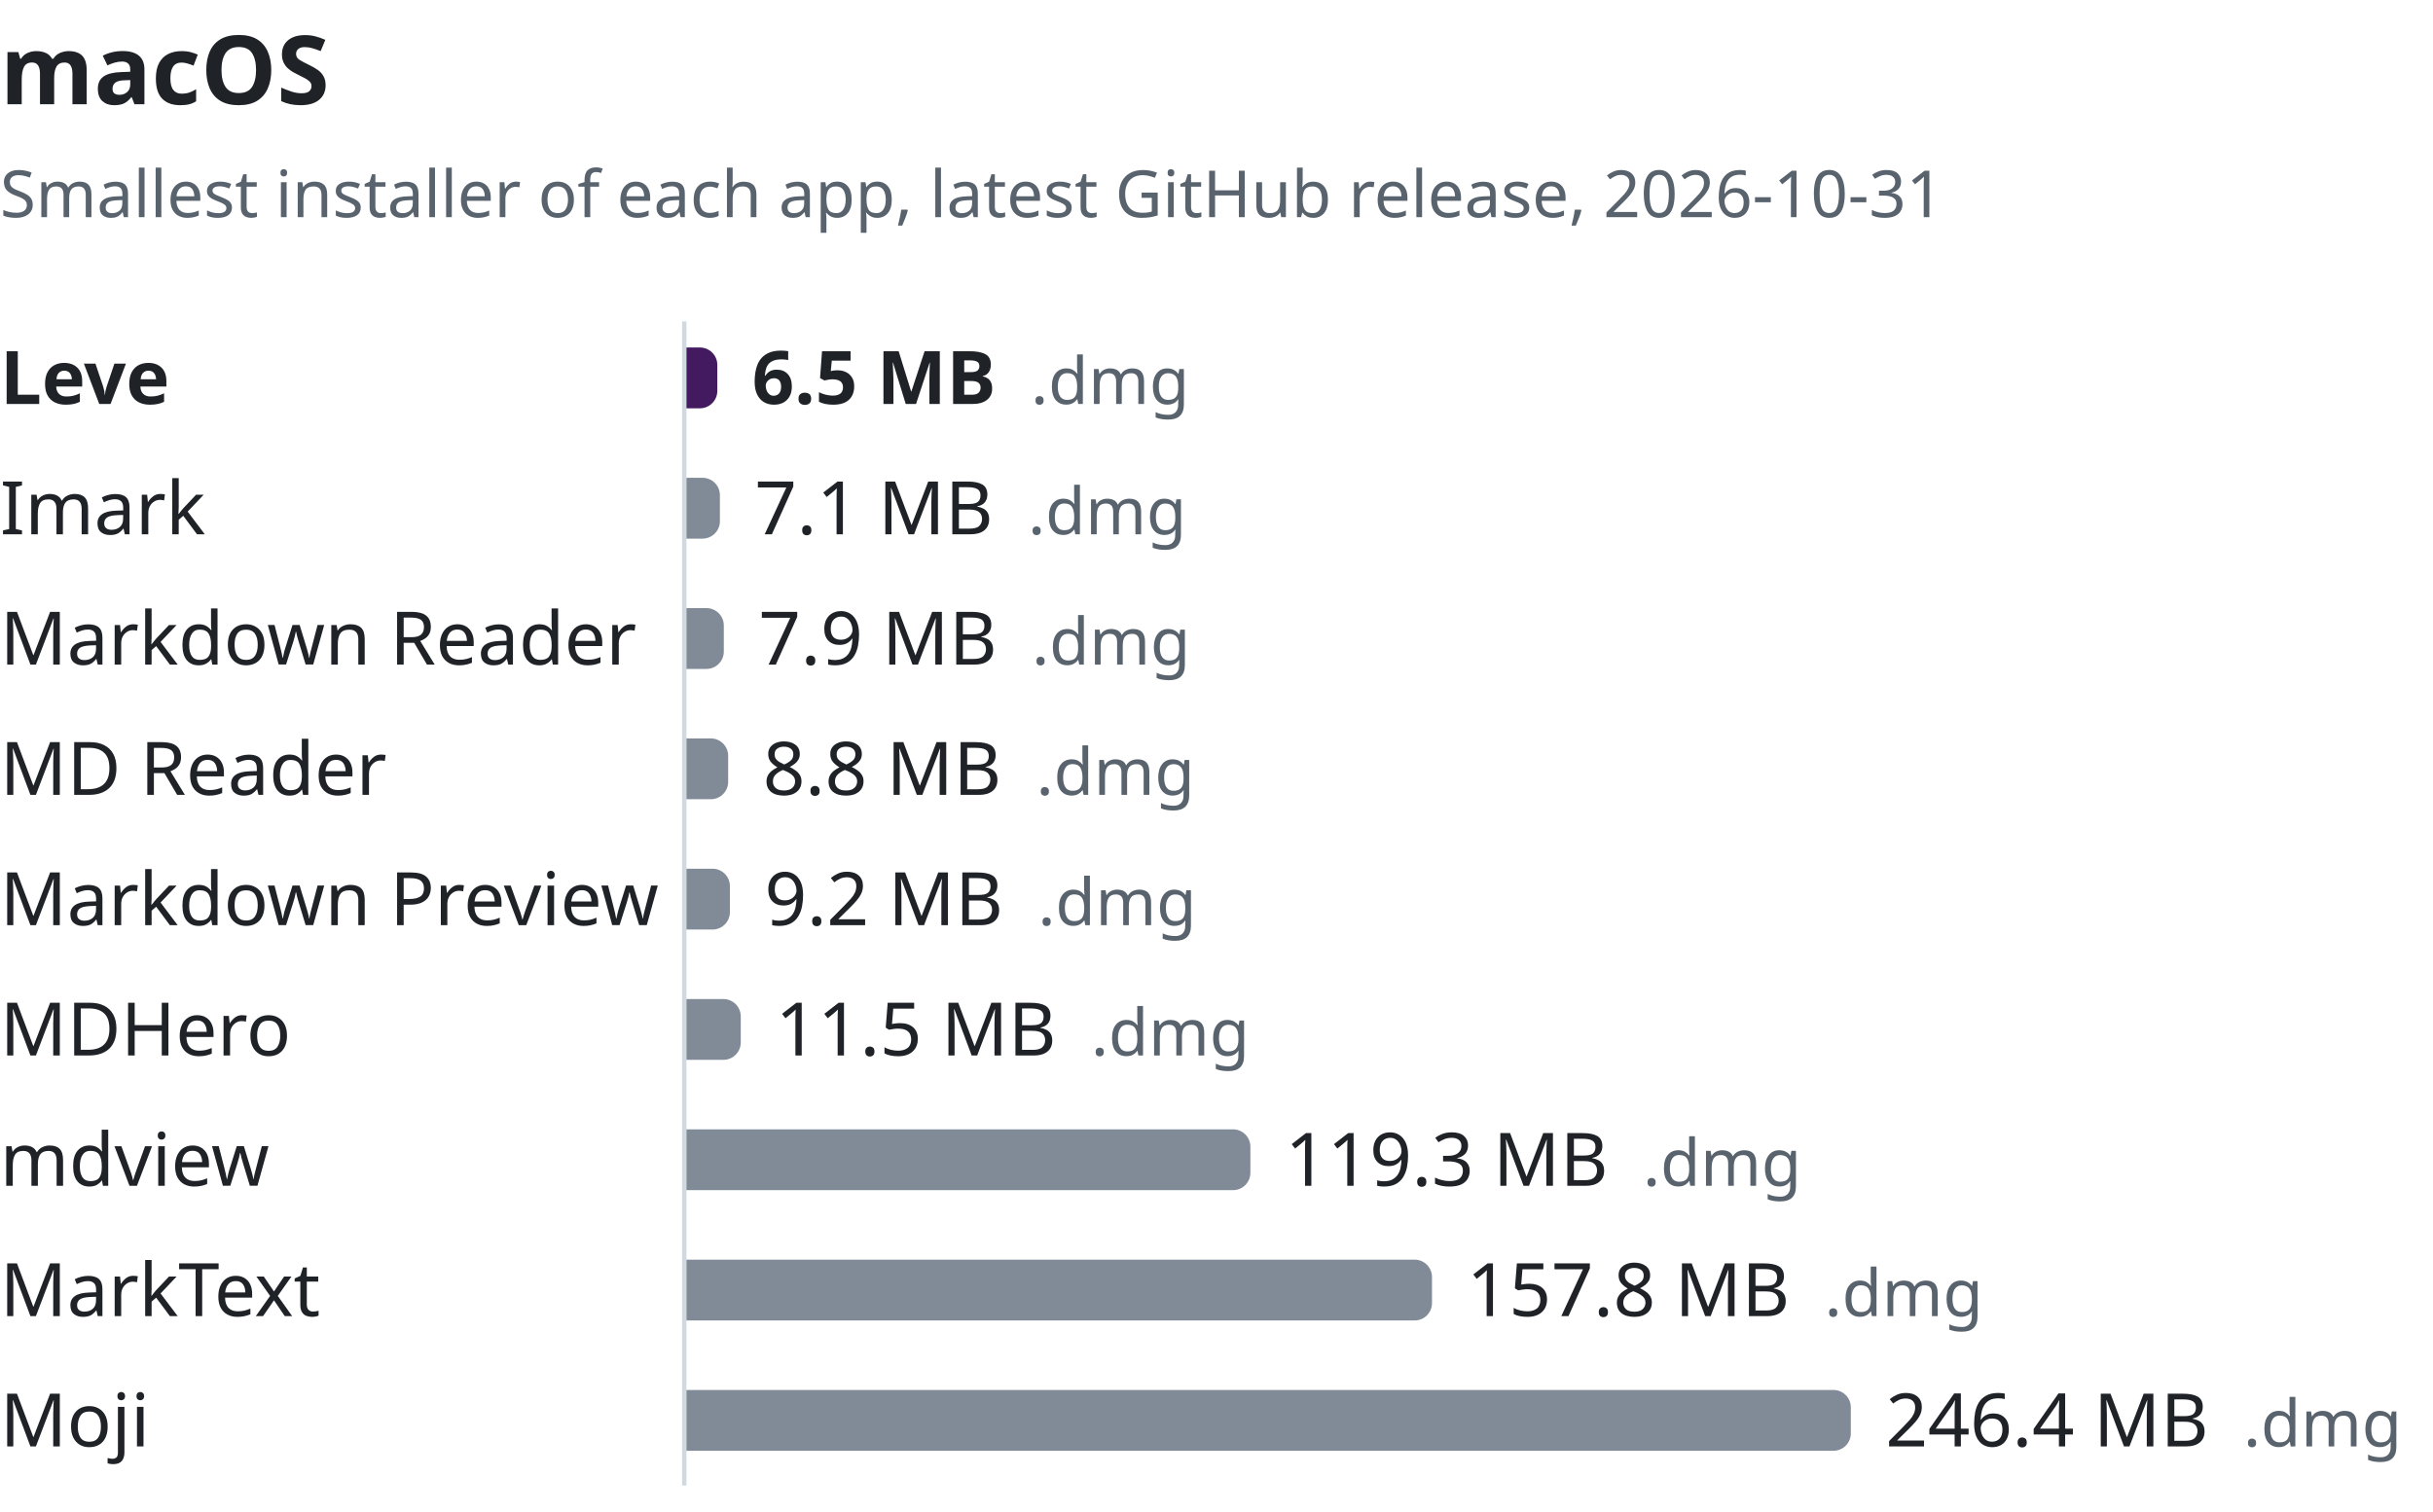
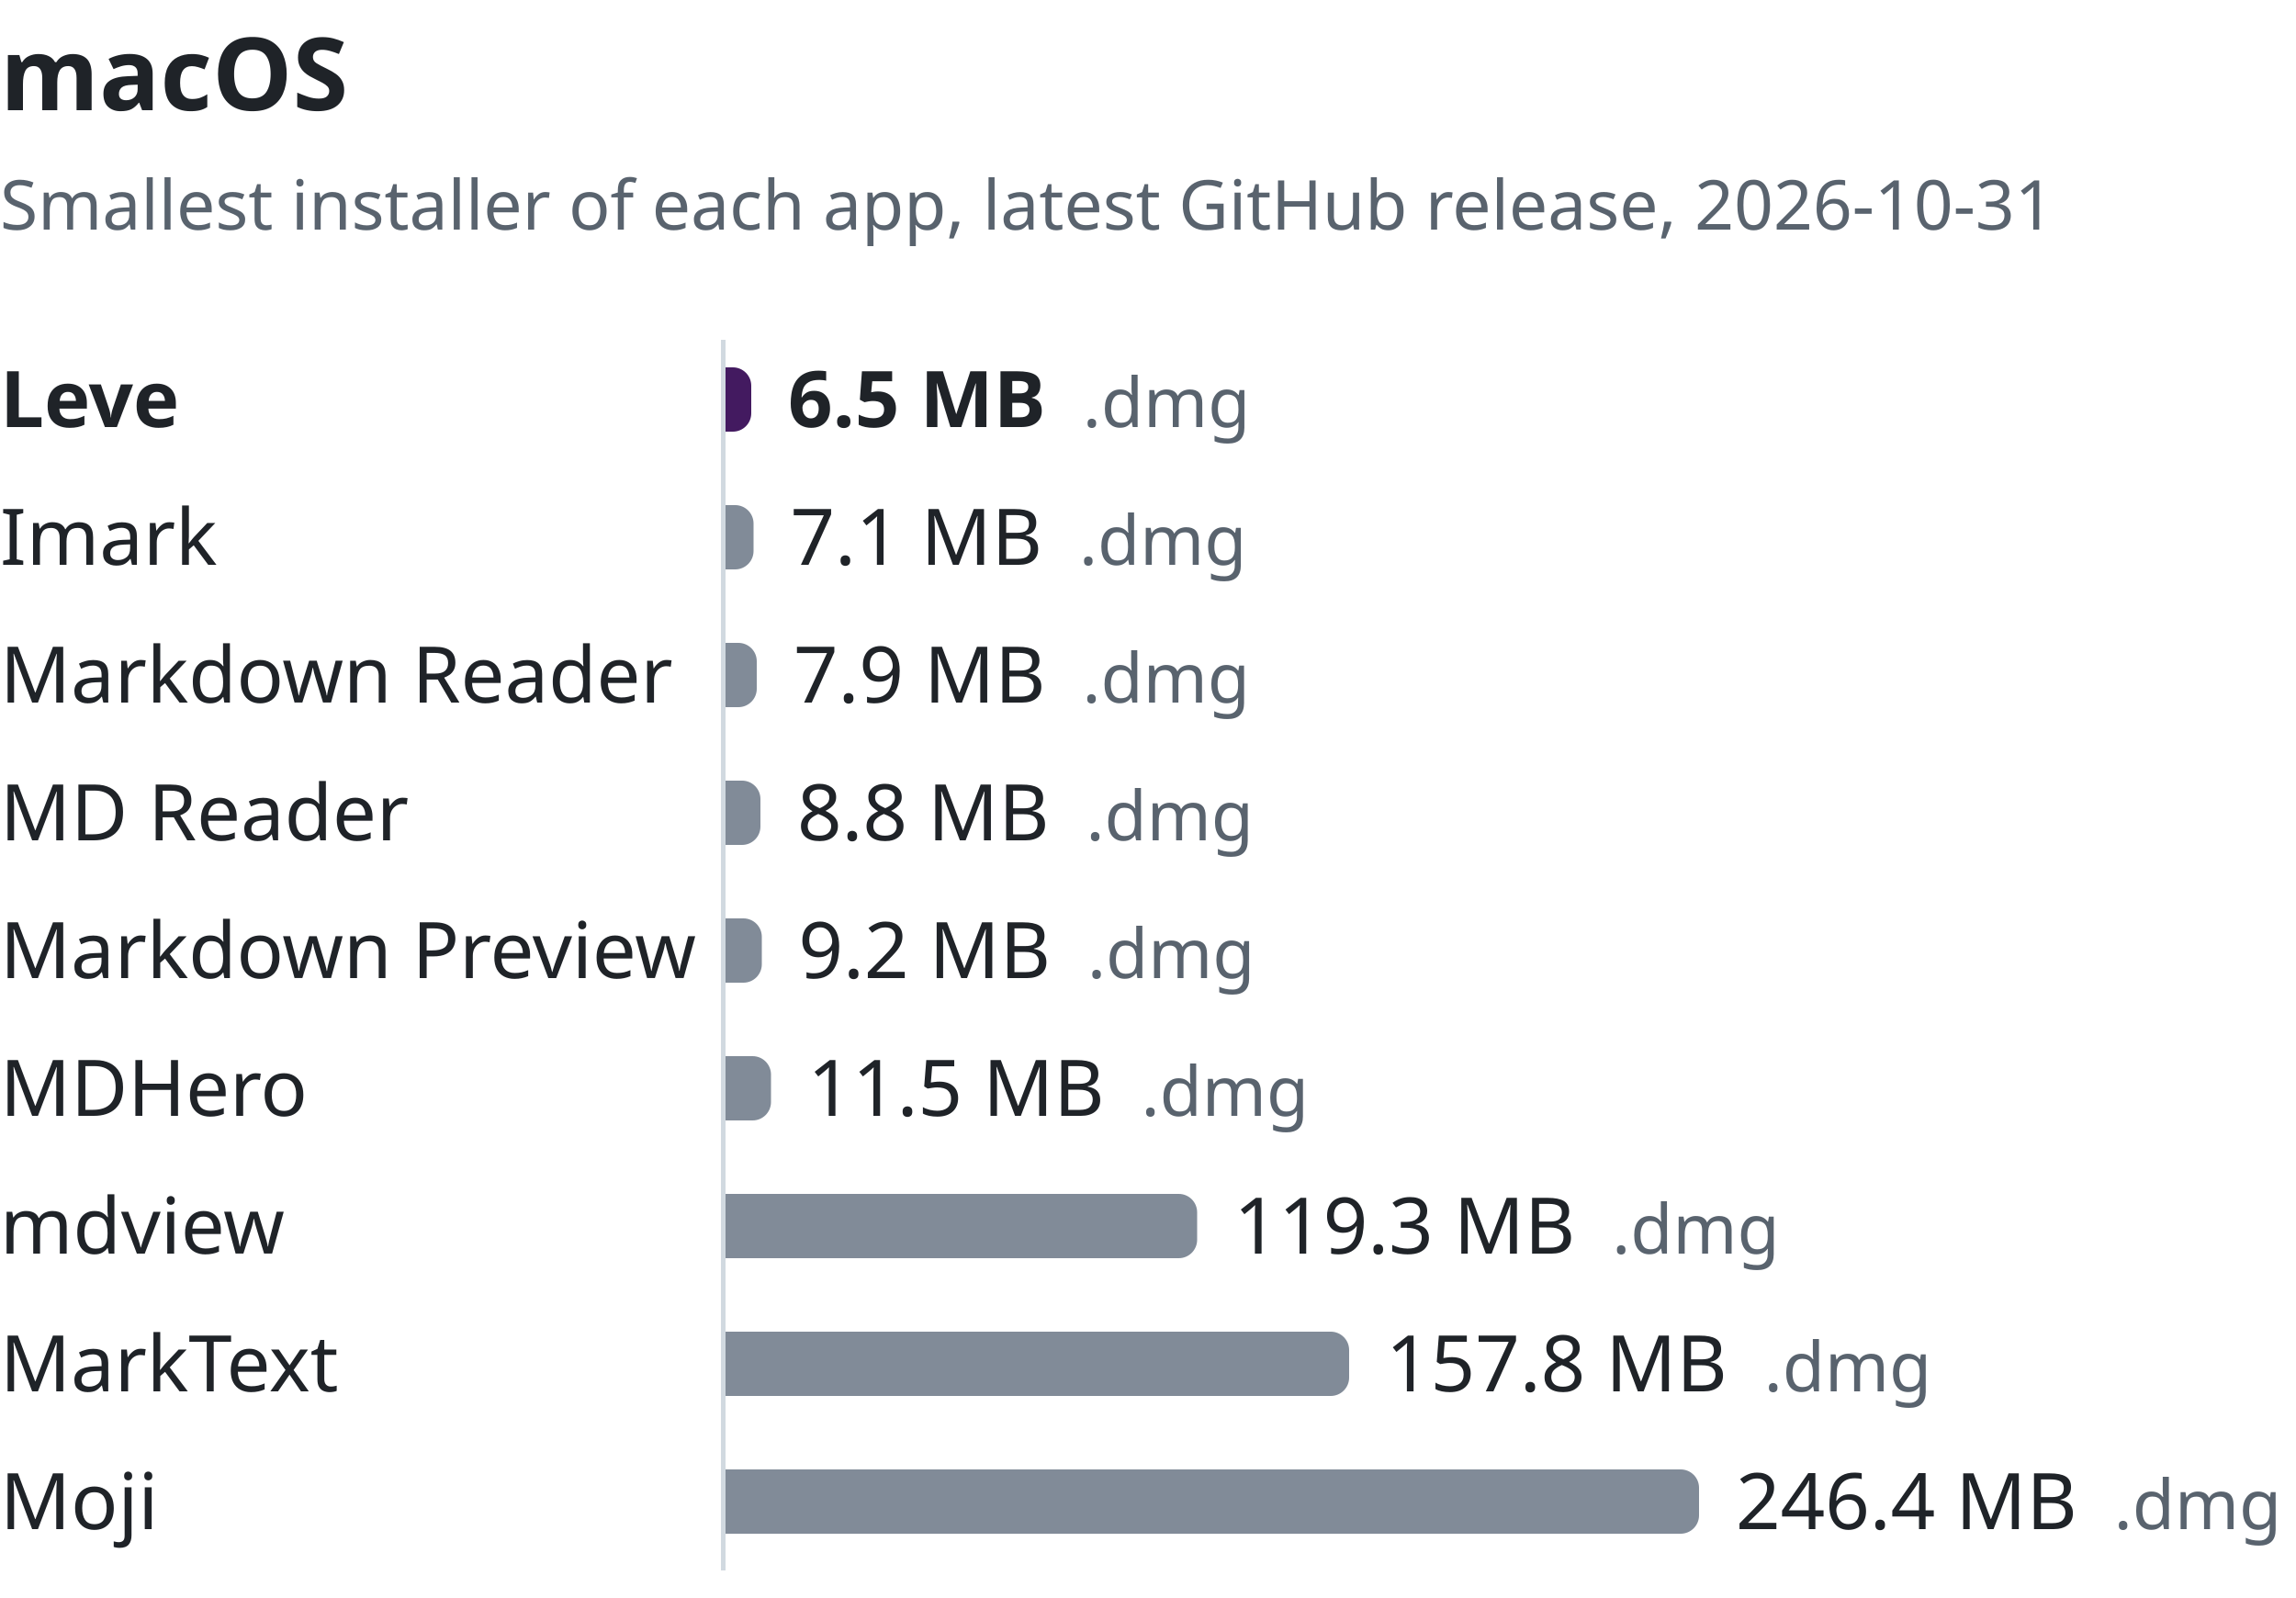
- <svg xmlns="http://www.w3.org/2000/svg" width="560" height="348" viewBox="0 0 560 348" role="img" aria-label="macOS, smallest installer of each app: Leve 6.5 MB (.dmg), Imark 7.1 MB (.dmg), Markdown Reader 7.9 MB (.dmg), MD Reader 8.8 MB (.dmg), Markdown Preview 9.2 MB (.dmg), MDHero 11.5 MB (.dmg), mdview 119.3 MB (.dmg), MarkText 157.8 MB (.dmg), Moji 246.4 MB (.dmg)." font-family="-apple-system, BlinkMacSystemFont, 'Segoe UI', 'Noto Sans', Helvetica, Arial, sans-serif">
+ <svg xmlns="http://www.w3.org/2000/svg" width="500" height="348" viewBox="0 0 500 348" role="img" aria-label="macOS, smallest installer of each app: Leve 6.5 MB (.dmg), Imark 7.1 MB (.dmg), Markdown Reader 7.9 MB (.dmg), MD Reader 8.8 MB (.dmg), Markdown Preview 9.2 MB (.dmg), MDHero 11.5 MB (.dmg), mdview 119.3 MB (.dmg), MarkText 157.8 MB (.dmg), Moji 246.4 MB (.dmg)." font-family="-apple-system, BlinkMacSystemFont, 'Segoe UI', 'Noto Sans', Helvetica, Arial, sans-serif">
  <text x="0" y="24" font-size="22" font-weight="700" fill="#1f2328">macOS</text>
  <text x="0" y="50" font-size="15" fill="#59636e">Smallest installer of each app, latest GitHub release, 2026-10-31</text>
  <path d="M157.5 74V342" stroke="#d1d9e0" fill="none" />
  <text x="0" y="93" font-size="17" font-weight="700" fill="#1f2328">Leve</text>
-   <path d="M158 80h3.1a4 4 0 0 1 4 4v6a4 4 0 0 1 -4 4h-3.1z" fill="#431a60" />
-   <text x="173.1" y="93" font-size="17" font-weight="700" fill="#1f2328">6.5 MB<tspan dx="8" font-size="15" font-weight="400" fill="#59636e">.dmg</tspan>
+   <path d="M158 80h1.6a4 4 0 0 1 4 4v6a4 4 0 0 1 -4 4h-1.6z" fill="#431a60" />
+   <text x="171.6" y="93" font-size="17" font-weight="700" fill="#1f2328">6.5 MB<tspan dx="8" font-size="15" font-weight="400" fill="#59636e">.dmg</tspan>
  </text>
  <text x="0" y="123" font-size="17" fill="#1f2328">Imark</text>
-   <path d="M158 110h3.7a4 4 0 0 1 4 4v6a4 4 0 0 1 -4 4h-3.7z" fill="#818b98" />
-   <text x="173.7" y="123" font-size="17" fill="#1f2328">7.1 MB<tspan dx="8" font-size="15" font-weight="400" fill="#59636e">.dmg</tspan>
+   <path d="M158 110h2.1a4 4 0 0 1 4 4v6a4 4 0 0 1 -4 4h-2.1z" fill="#818b98" />
+   <text x="172.1" y="123" font-size="17" fill="#1f2328">7.1 MB<tspan dx="8" font-size="15" font-weight="400" fill="#59636e">.dmg</tspan>
  </text>
  <text x="0" y="153" font-size="17" fill="#1f2328">Markdown Reader</text>
-   <path d="M158 140h4.6a4 4 0 0 1 4 4v6a4 4 0 0 1 -4 4h-4.6z" fill="#818b98" />
-   <text x="174.6" y="153" font-size="17" fill="#1f2328">7.9 MB<tspan dx="8" font-size="15" font-weight="400" fill="#59636e">.dmg</tspan>
+   <path d="M158 140h2.8a4 4 0 0 1 4 4v6a4 4 0 0 1 -4 4h-2.8z" fill="#818b98" />
+   <text x="172.8" y="153" font-size="17" fill="#1f2328">7.9 MB<tspan dx="8" font-size="15" font-weight="400" fill="#59636e">.dmg</tspan>
  </text>
  <text x="0" y="183" font-size="17" fill="#1f2328">MD Reader</text>
-   <path d="M158 170h5.6a4 4 0 0 1 4 4v6a4 4 0 0 1 -4 4h-5.6z" fill="#818b98" />
-   <text x="175.6" y="183" font-size="17" fill="#1f2328">8.8 MB<tspan dx="8" font-size="15" font-weight="400" fill="#59636e">.dmg</tspan>
+   <path d="M158 170h3.6a4 4 0 0 1 4 4v6a4 4 0 0 1 -4 4h-3.6z" fill="#818b98" />
+   <text x="173.6" y="183" font-size="17" fill="#1f2328">8.8 MB<tspan dx="8" font-size="15" font-weight="400" fill="#59636e">.dmg</tspan>
  </text>
  <text x="0" y="213" font-size="17" fill="#1f2328">Markdown Preview</text>
-   <path d="M158 200h6a4 4 0 0 1 4 4v6a4 4 0 0 1 -4 4h-6z" fill="#818b98" />
-   <text x="176" y="213" font-size="17" fill="#1f2328">9.2 MB<tspan dx="8" font-size="15" font-weight="400" fill="#59636e">.dmg</tspan>
+   <path d="M158 200h3.9a4 4 0 0 1 4 4v6a4 4 0 0 1 -4 4h-3.9z" fill="#818b98" />
+   <text x="173.9" y="213" font-size="17" fill="#1f2328">9.2 MB<tspan dx="8" font-size="15" font-weight="400" fill="#59636e">.dmg</tspan>
  </text>
  <text x="0" y="243" font-size="17" fill="#1f2328">MDHero</text>
-   <path d="M158 230h8.5a4 4 0 0 1 4 4v6a4 4 0 0 1 -4 4h-8.5z" fill="#818b98" />
-   <text x="178.5" y="243" font-size="17" fill="#1f2328">11.5 MB<tspan dx="8" font-size="15" font-weight="400" fill="#59636e">.dmg</tspan>
+   <path d="M158 230h5.9a4 4 0 0 1 4 4v6a4 4 0 0 1 -4 4h-5.9z" fill="#818b98" />
+   <text x="175.9" y="243" font-size="17" fill="#1f2328">11.5 MB<tspan dx="8" font-size="15" font-weight="400" fill="#59636e">.dmg</tspan>
  </text>
  <text x="0" y="273" font-size="17" fill="#1f2328">mdview</text>
-   <path d="M158 260h125.8a4 4 0 0 1 4 4v6a4 4 0 0 1 -4 4h-125.8z" fill="#818b98" />
-   <text x="295.8" y="273" font-size="17" fill="#1f2328">119.3 MB<tspan dx="8" font-size="15" font-weight="400" fill="#59636e">.dmg</tspan>
+   <path d="M158 260h98.7a4 4 0 0 1 4 4v6a4 4 0 0 1 -4 4h-98.7z" fill="#818b98" />
+   <text x="268.7" y="273" font-size="17" fill="#1f2328">119.3 MB<tspan dx="8" font-size="15" font-weight="400" fill="#59636e">.dmg</tspan>
  </text>
  <text x="0" y="303" font-size="17" fill="#1f2328">MarkText</text>
-   <path d="M158 290h167.6a4 4 0 0 1 4 4v6a4 4 0 0 1 -4 4h-167.6z" fill="#818b98" />
-   <text x="337.6" y="303" font-size="17" fill="#1f2328">157.8 MB<tspan dx="8" font-size="15" font-weight="400" fill="#59636e">.dmg</tspan>
+   <path d="M158 290h131.8a4 4 0 0 1 4 4v6a4 4 0 0 1 -4 4h-131.8z" fill="#818b98" />
+   <text x="301.8" y="303" font-size="17" fill="#1f2328">157.8 MB<tspan dx="8" font-size="15" font-weight="400" fill="#59636e">.dmg</tspan>
  </text>
  <text x="0" y="333" font-size="17" fill="#1f2328">Moji</text>
-   <path d="M158 320h264a4 4 0 0 1 4 4v6a4 4 0 0 1 -4 4h-264z" fill="#818b98" />
-   <text x="434" y="333" font-size="17" fill="#1f2328">246.4 MB<tspan dx="8" font-size="15" font-weight="400" fill="#59636e">.dmg</tspan>
+   <path d="M158 320h208a4 4 0 0 1 4 4v6a4 4 0 0 1 -4 4h-208z" fill="#818b98" />
+   <text x="378" y="333" font-size="17" fill="#1f2328">246.4 MB<tspan dx="8" font-size="15" font-weight="400" fill="#59636e">.dmg</tspan>
  </text>
</svg>
